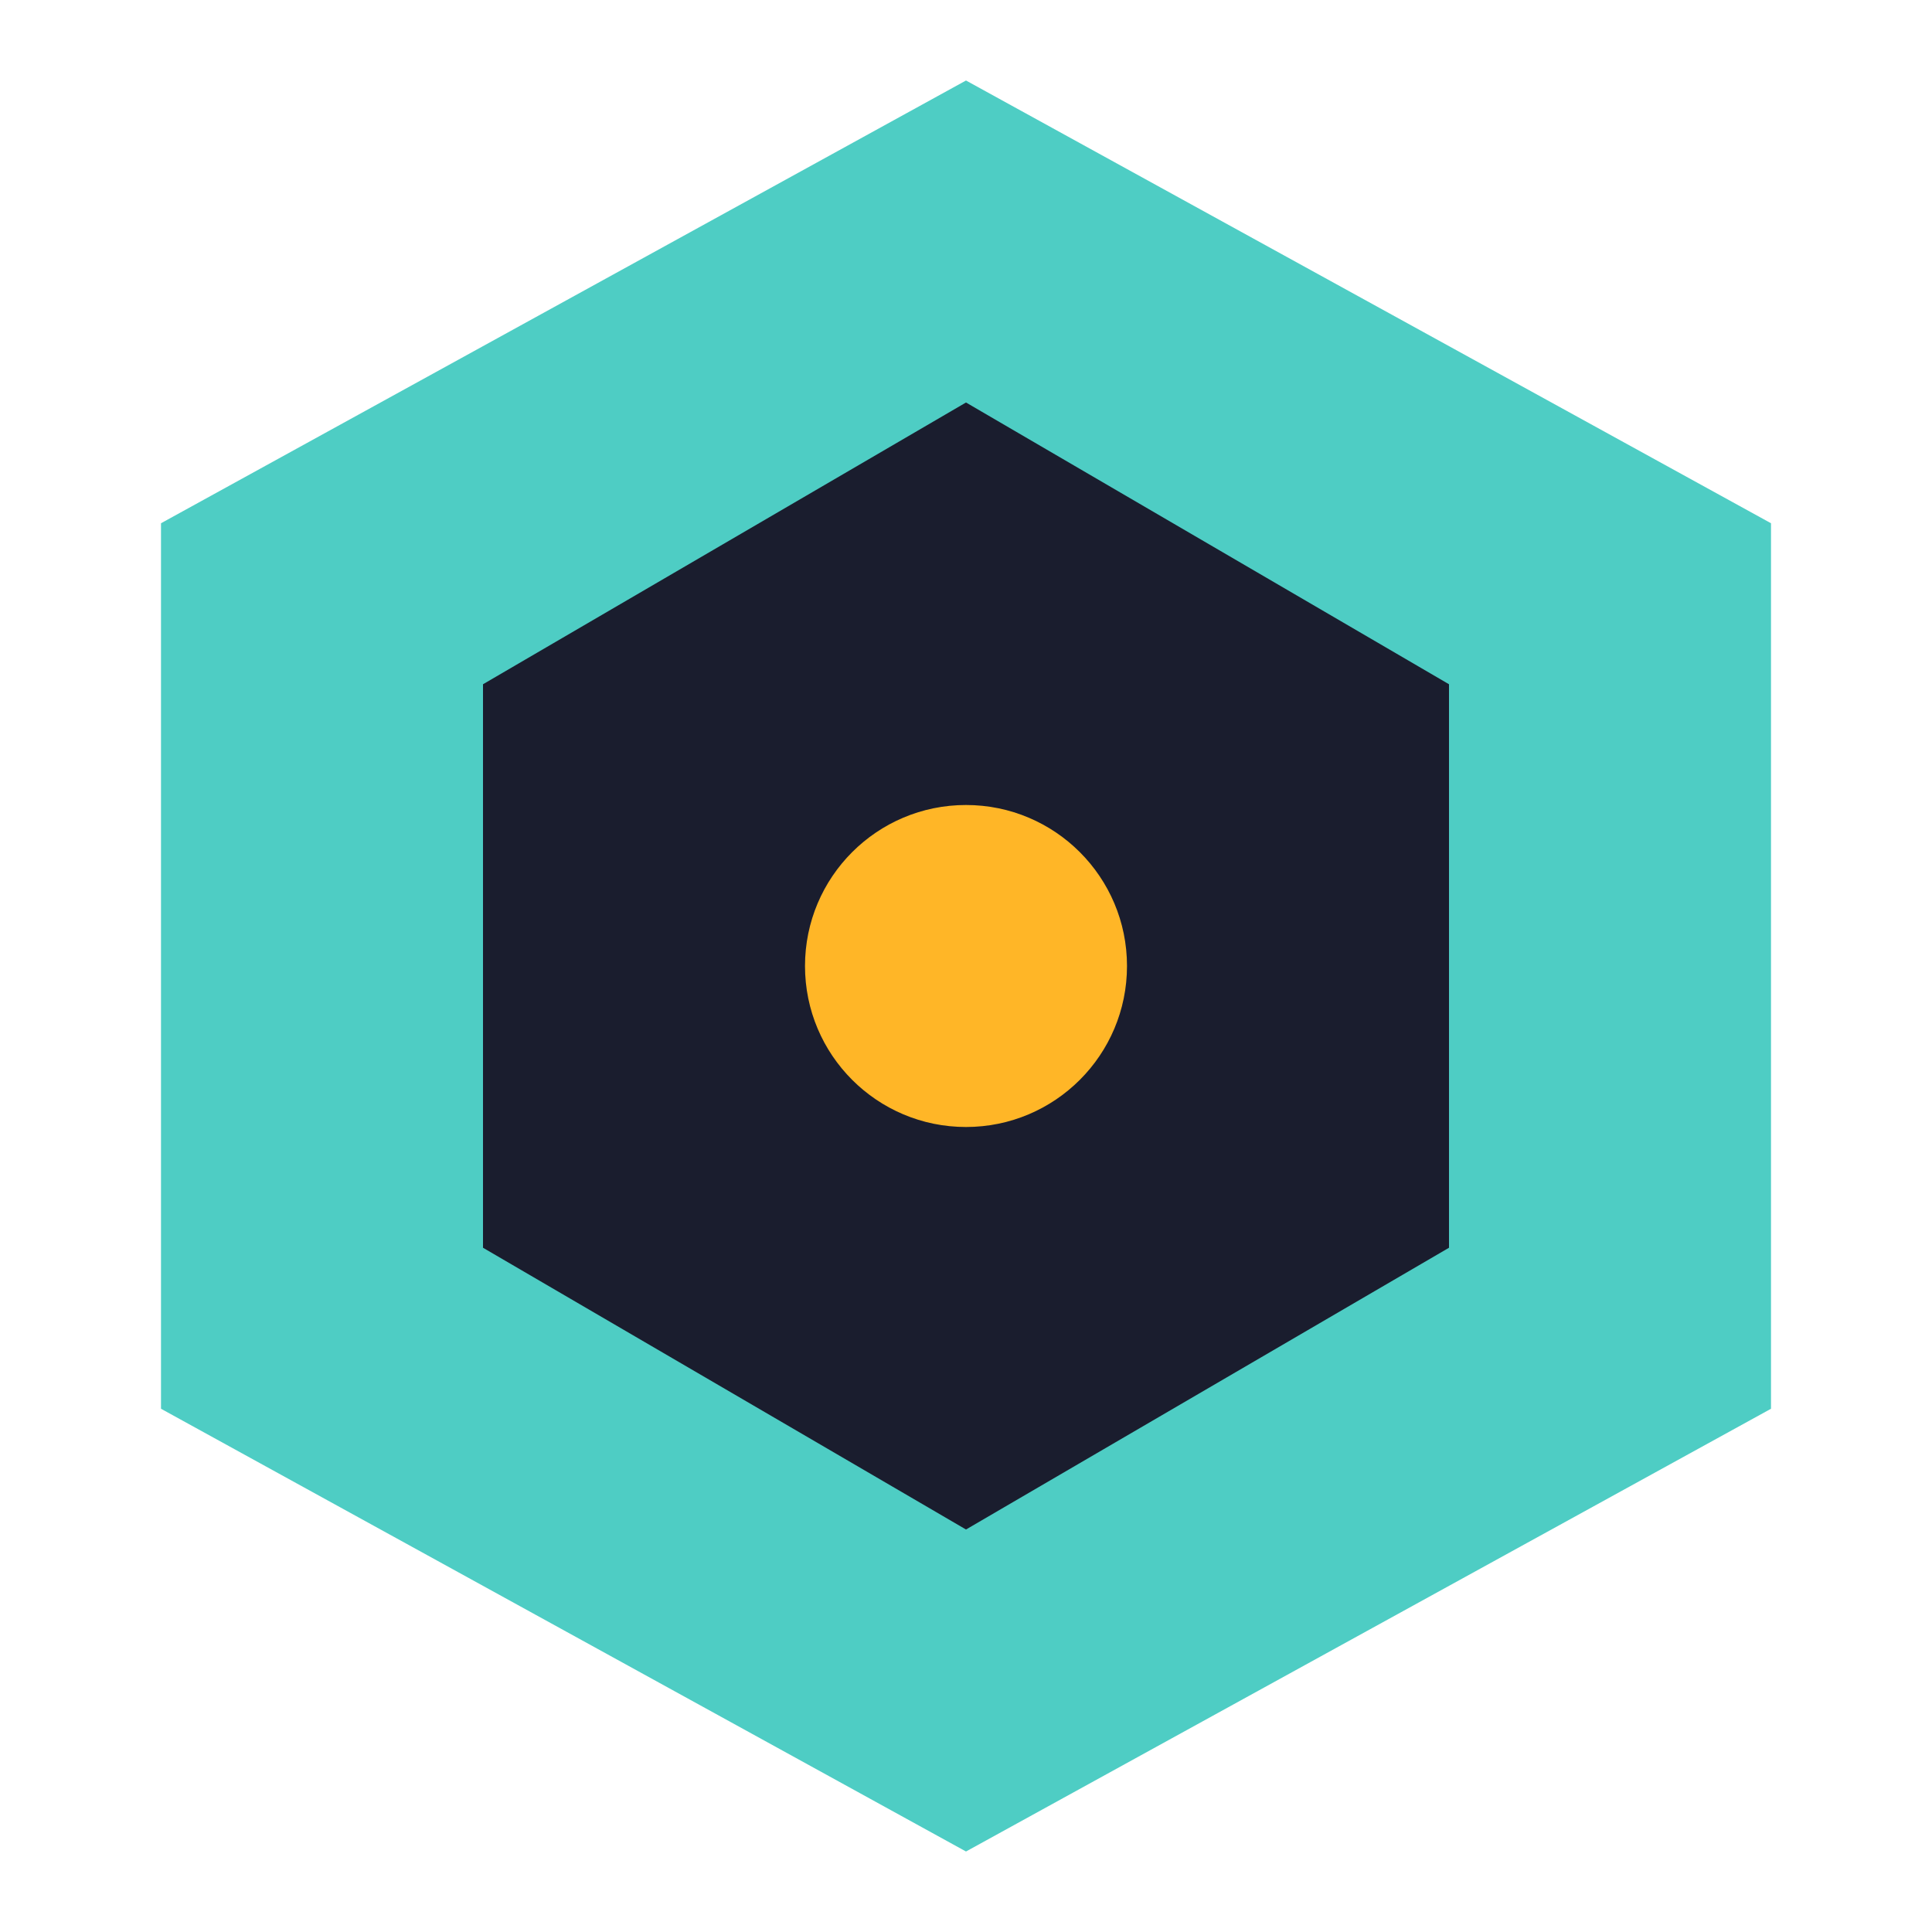
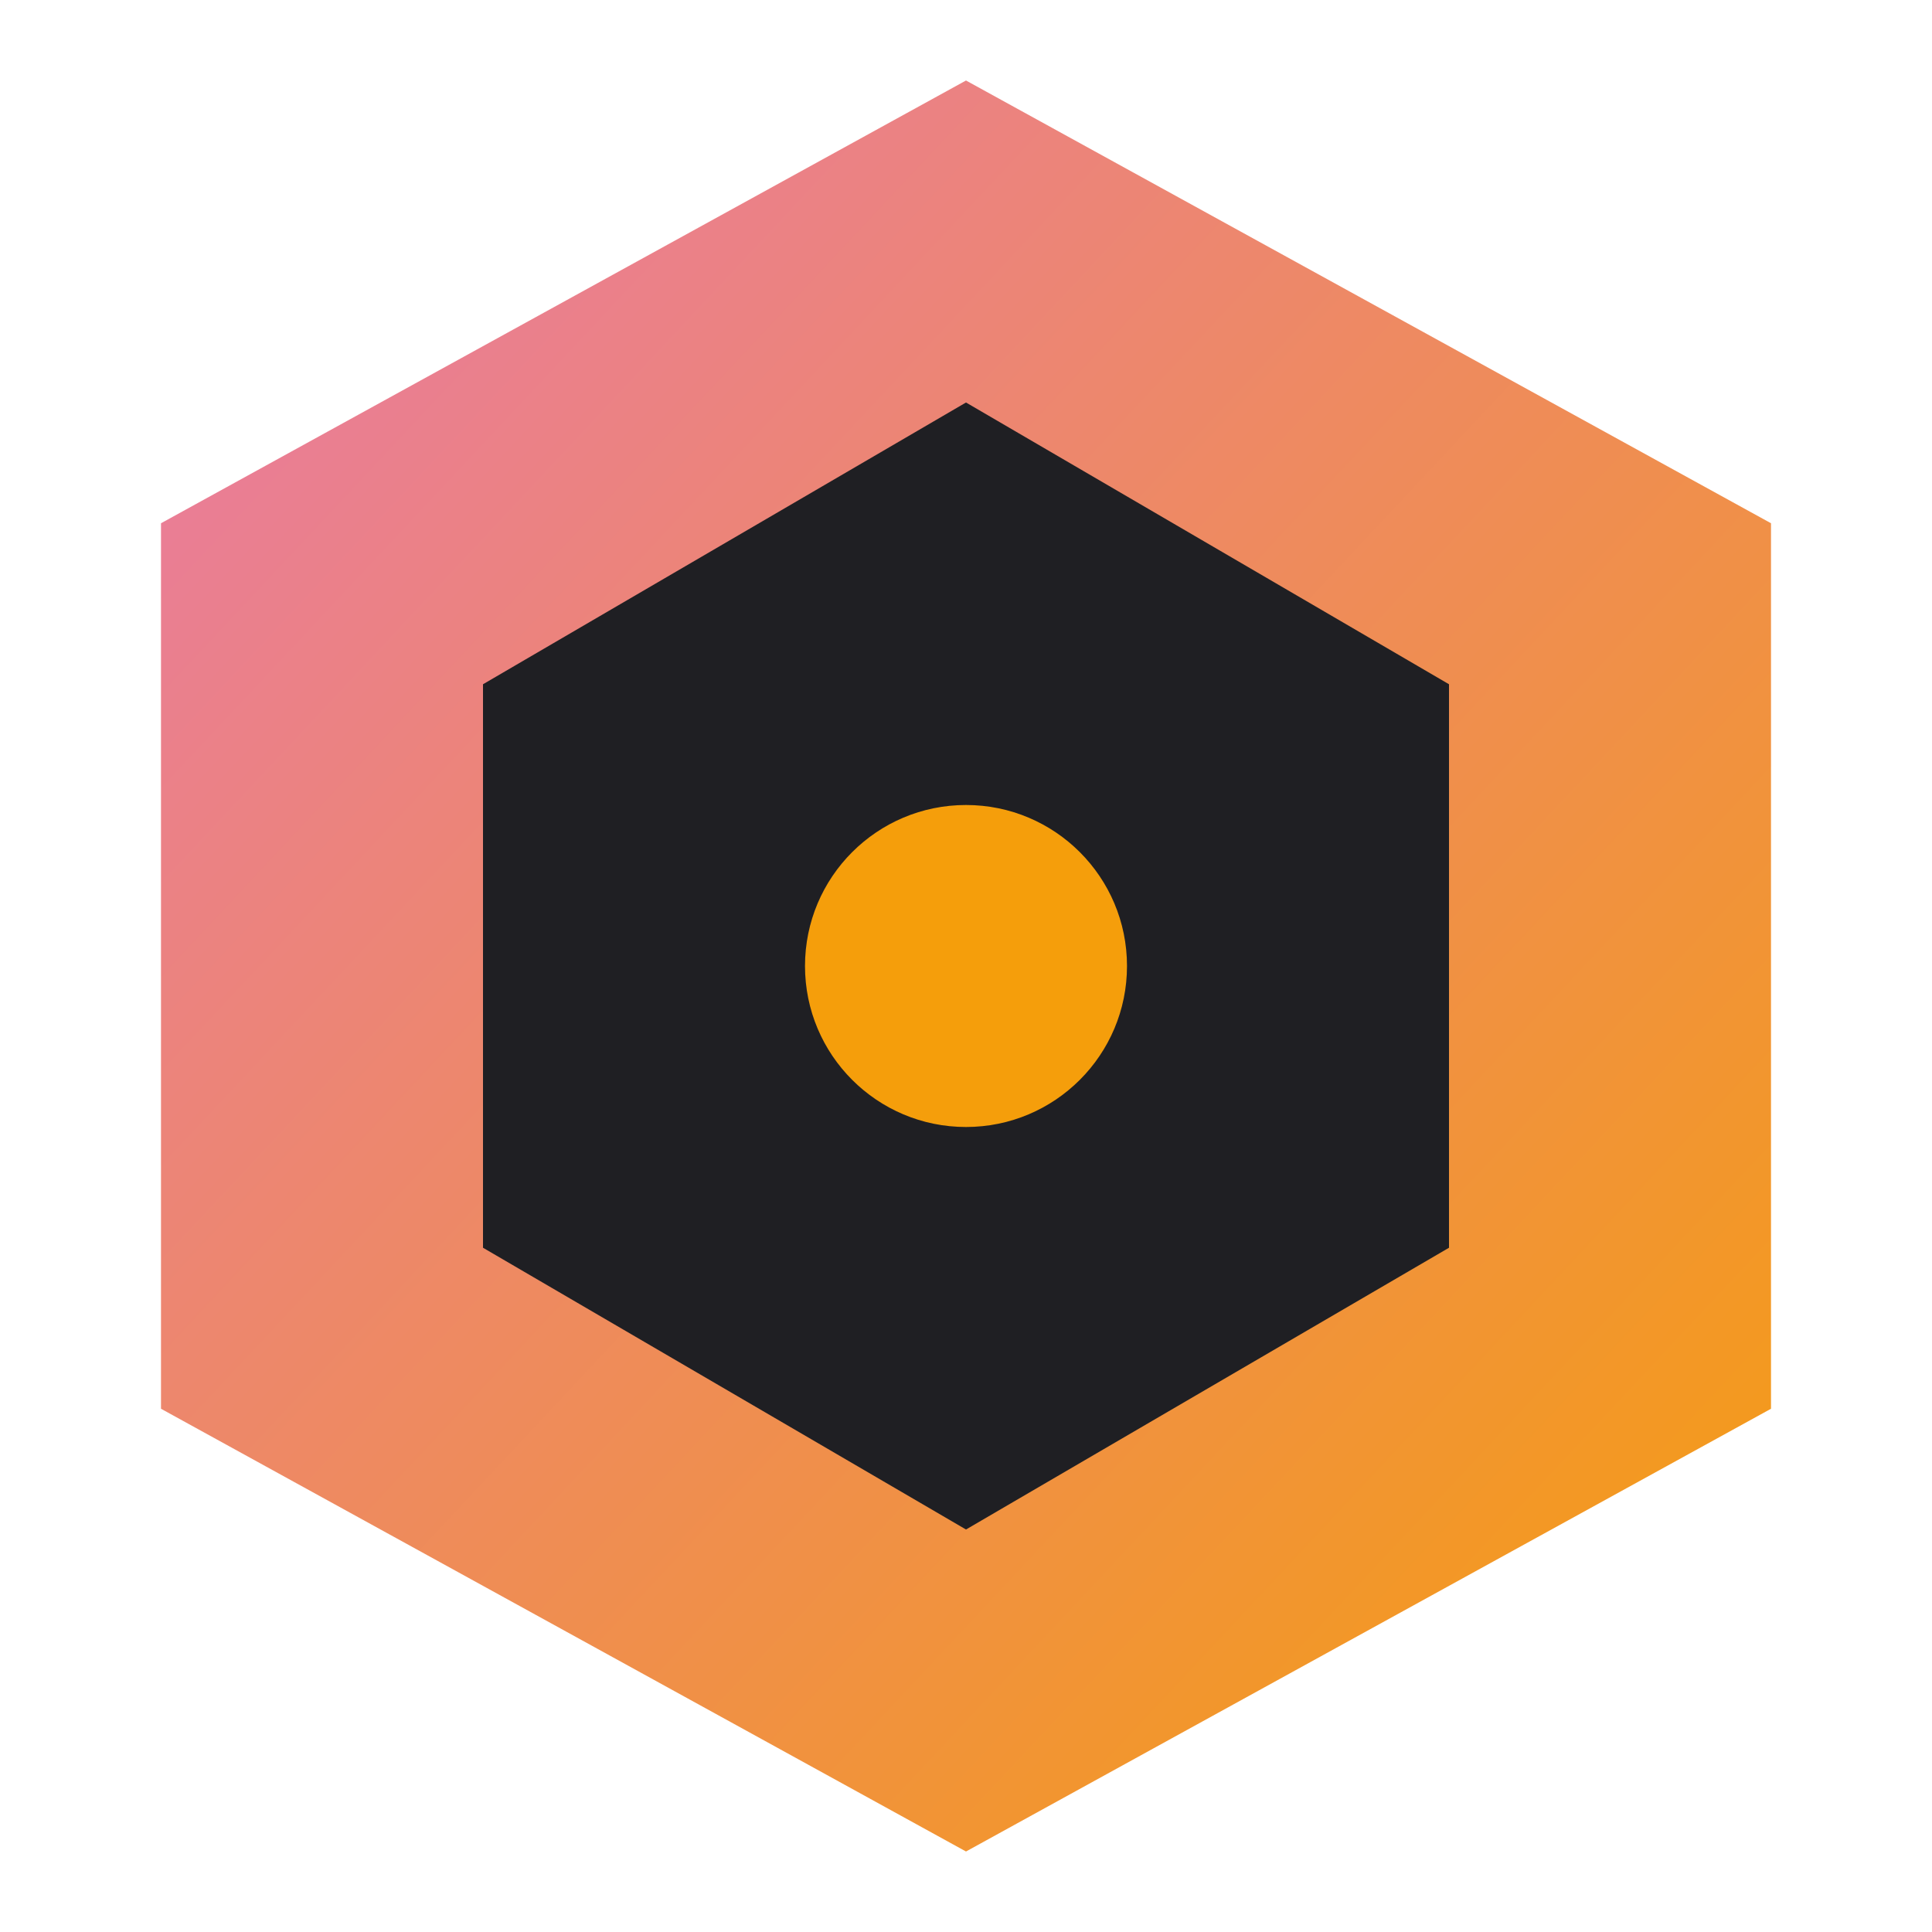
<svg xmlns="http://www.w3.org/2000/svg" viewBox="0 0 48 48">
-   <polygon points="24,2 44,13 44,35 24,46 4,35 4,13" fill="#4ECDC4" />
-   <polygon points="24,10 36,17 36,31 24,38 12,31 12,17" fill="#1A1D2E" />
-   <circle cx="24" cy="24" r="4" fill="#FFB627" />
+   <defs>
+     <linearGradient id="g" x1="0%" y1="0%" x2="100%" y2="100%">
+       <stop offset="0%" stop-color="#E879A9" />
+       <stop offset="100%" stop-color="#F59E0B" />
+     </linearGradient>
+   </defs>
+   <polygon points="24,2 44,13 44,35 24,46 4,35 4,13" fill="url(#g)" />
+   <polygon points="24,10 36,17 36,31 24,38 12,31 12,17" fill="#1f1f23" />
+   <circle cx="24" cy="24" r="4" fill="#F59E0B" />
</svg>
